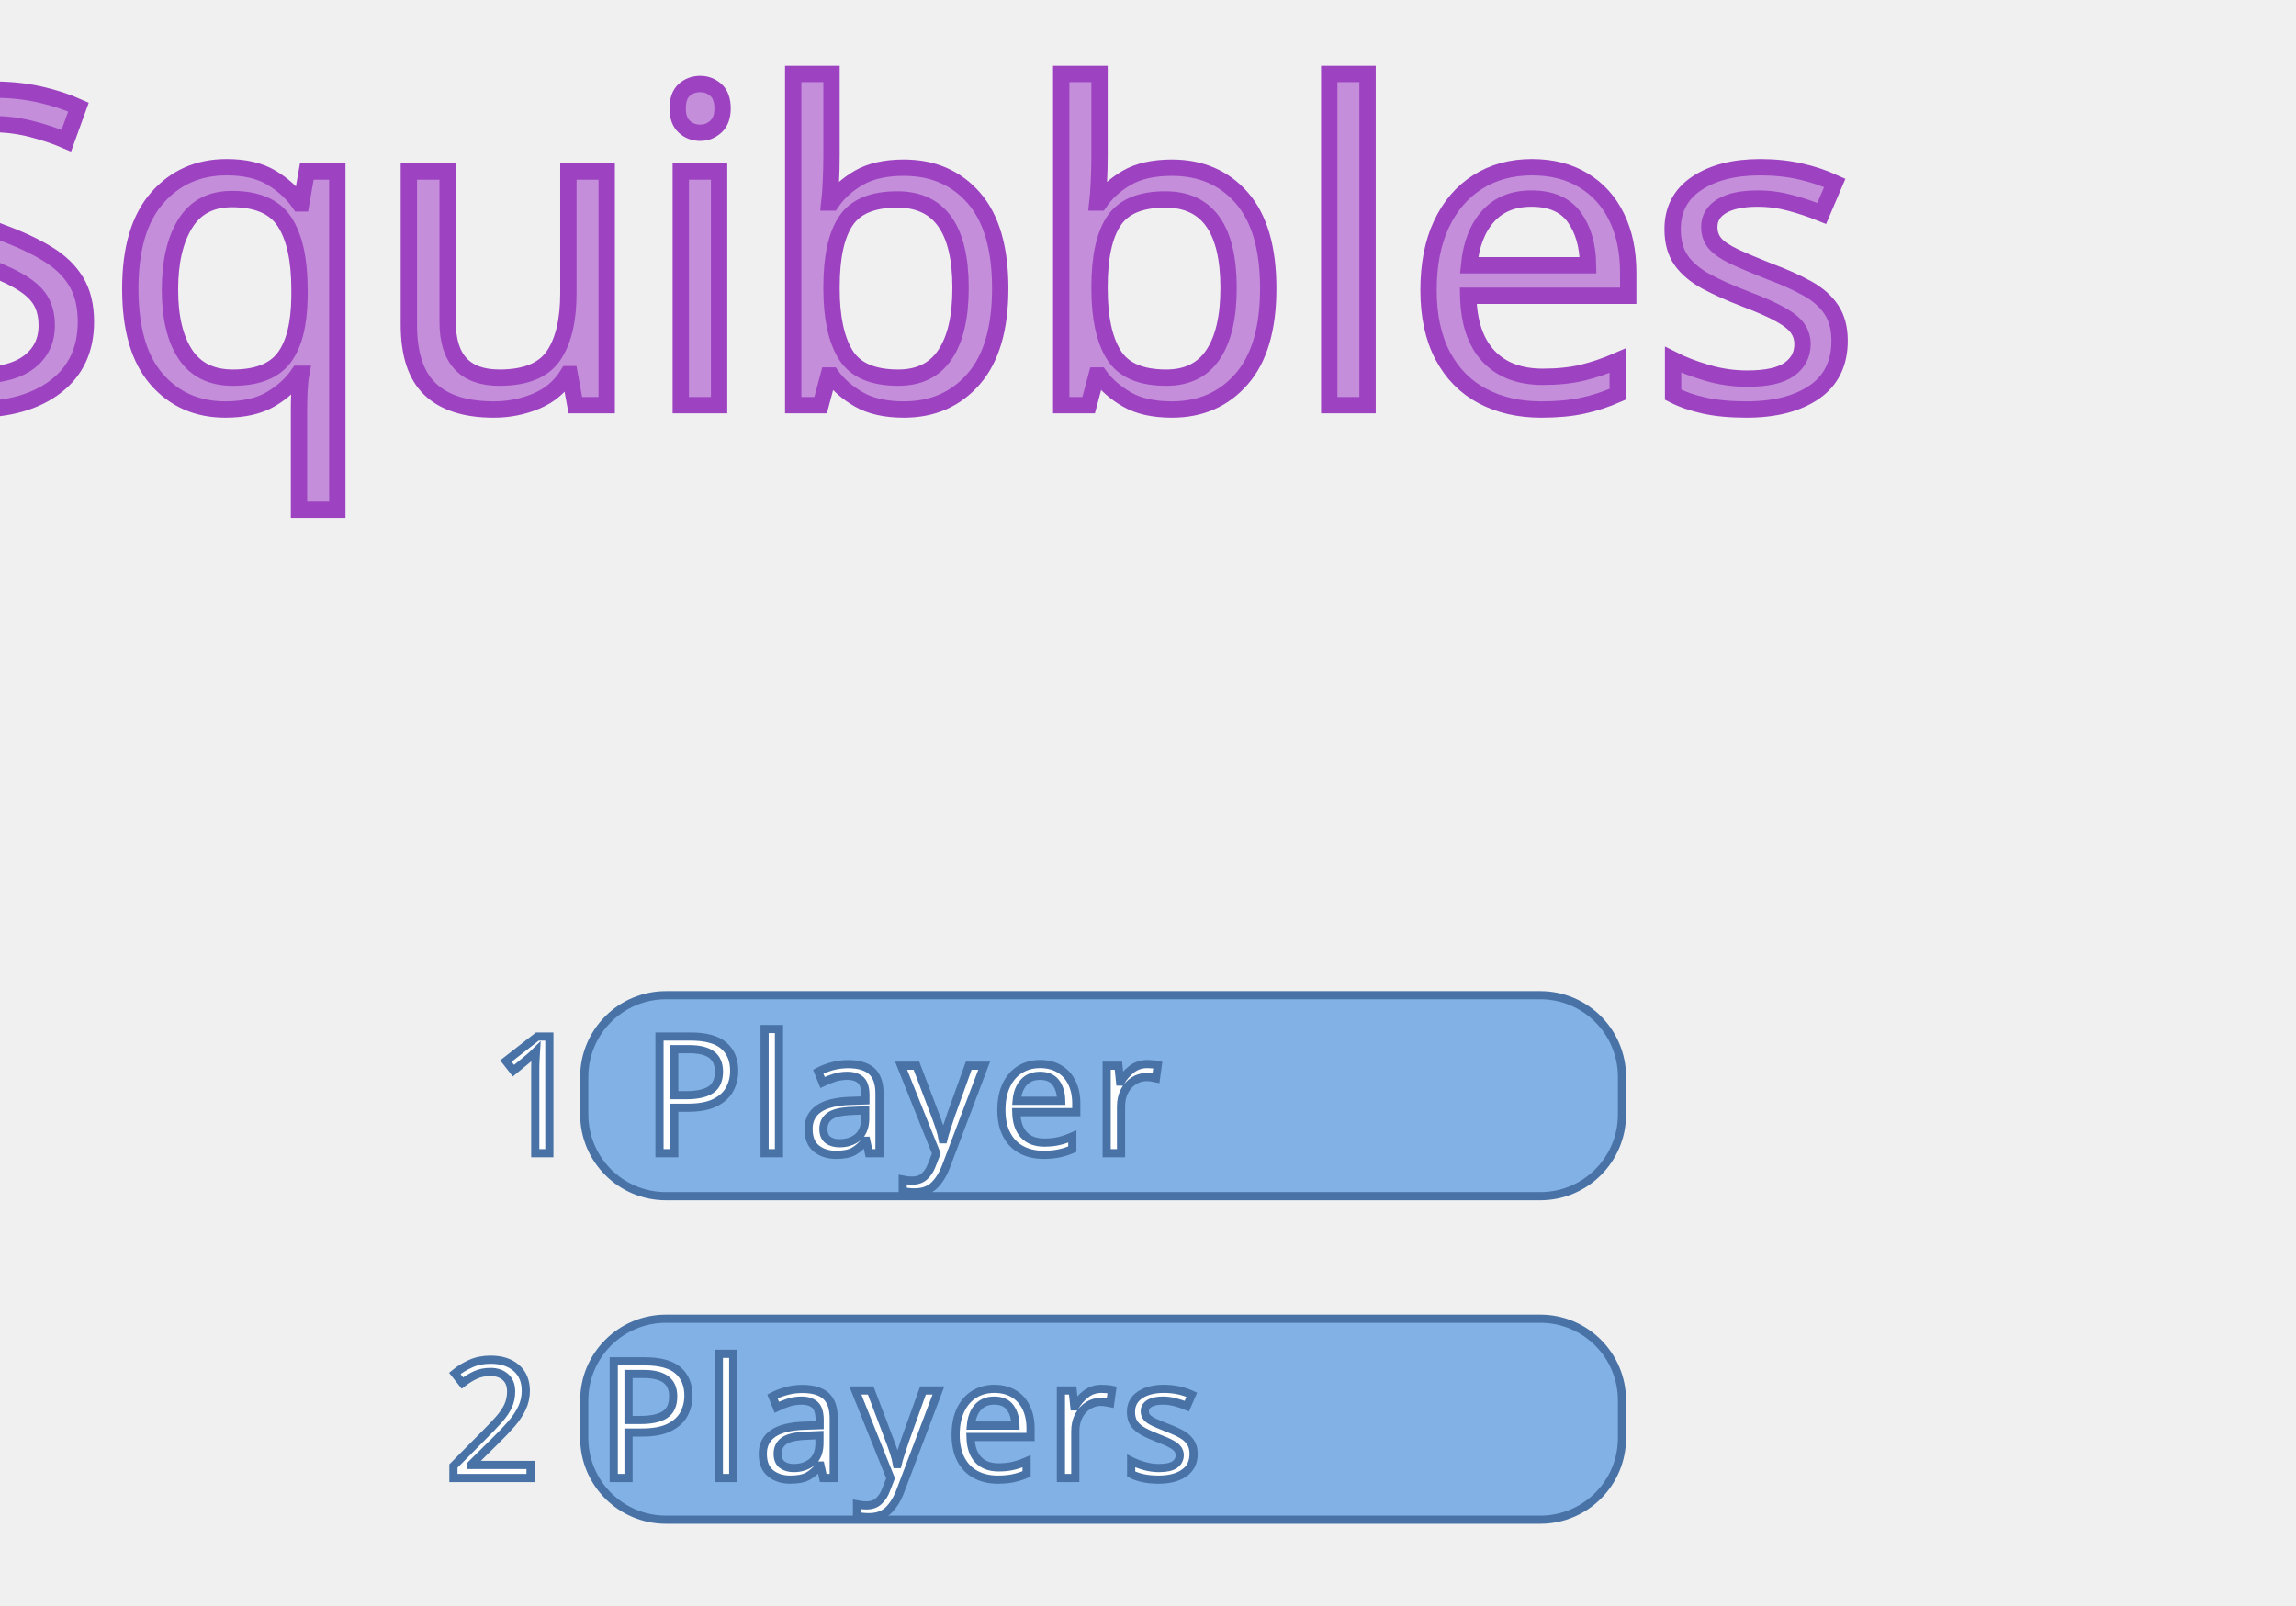
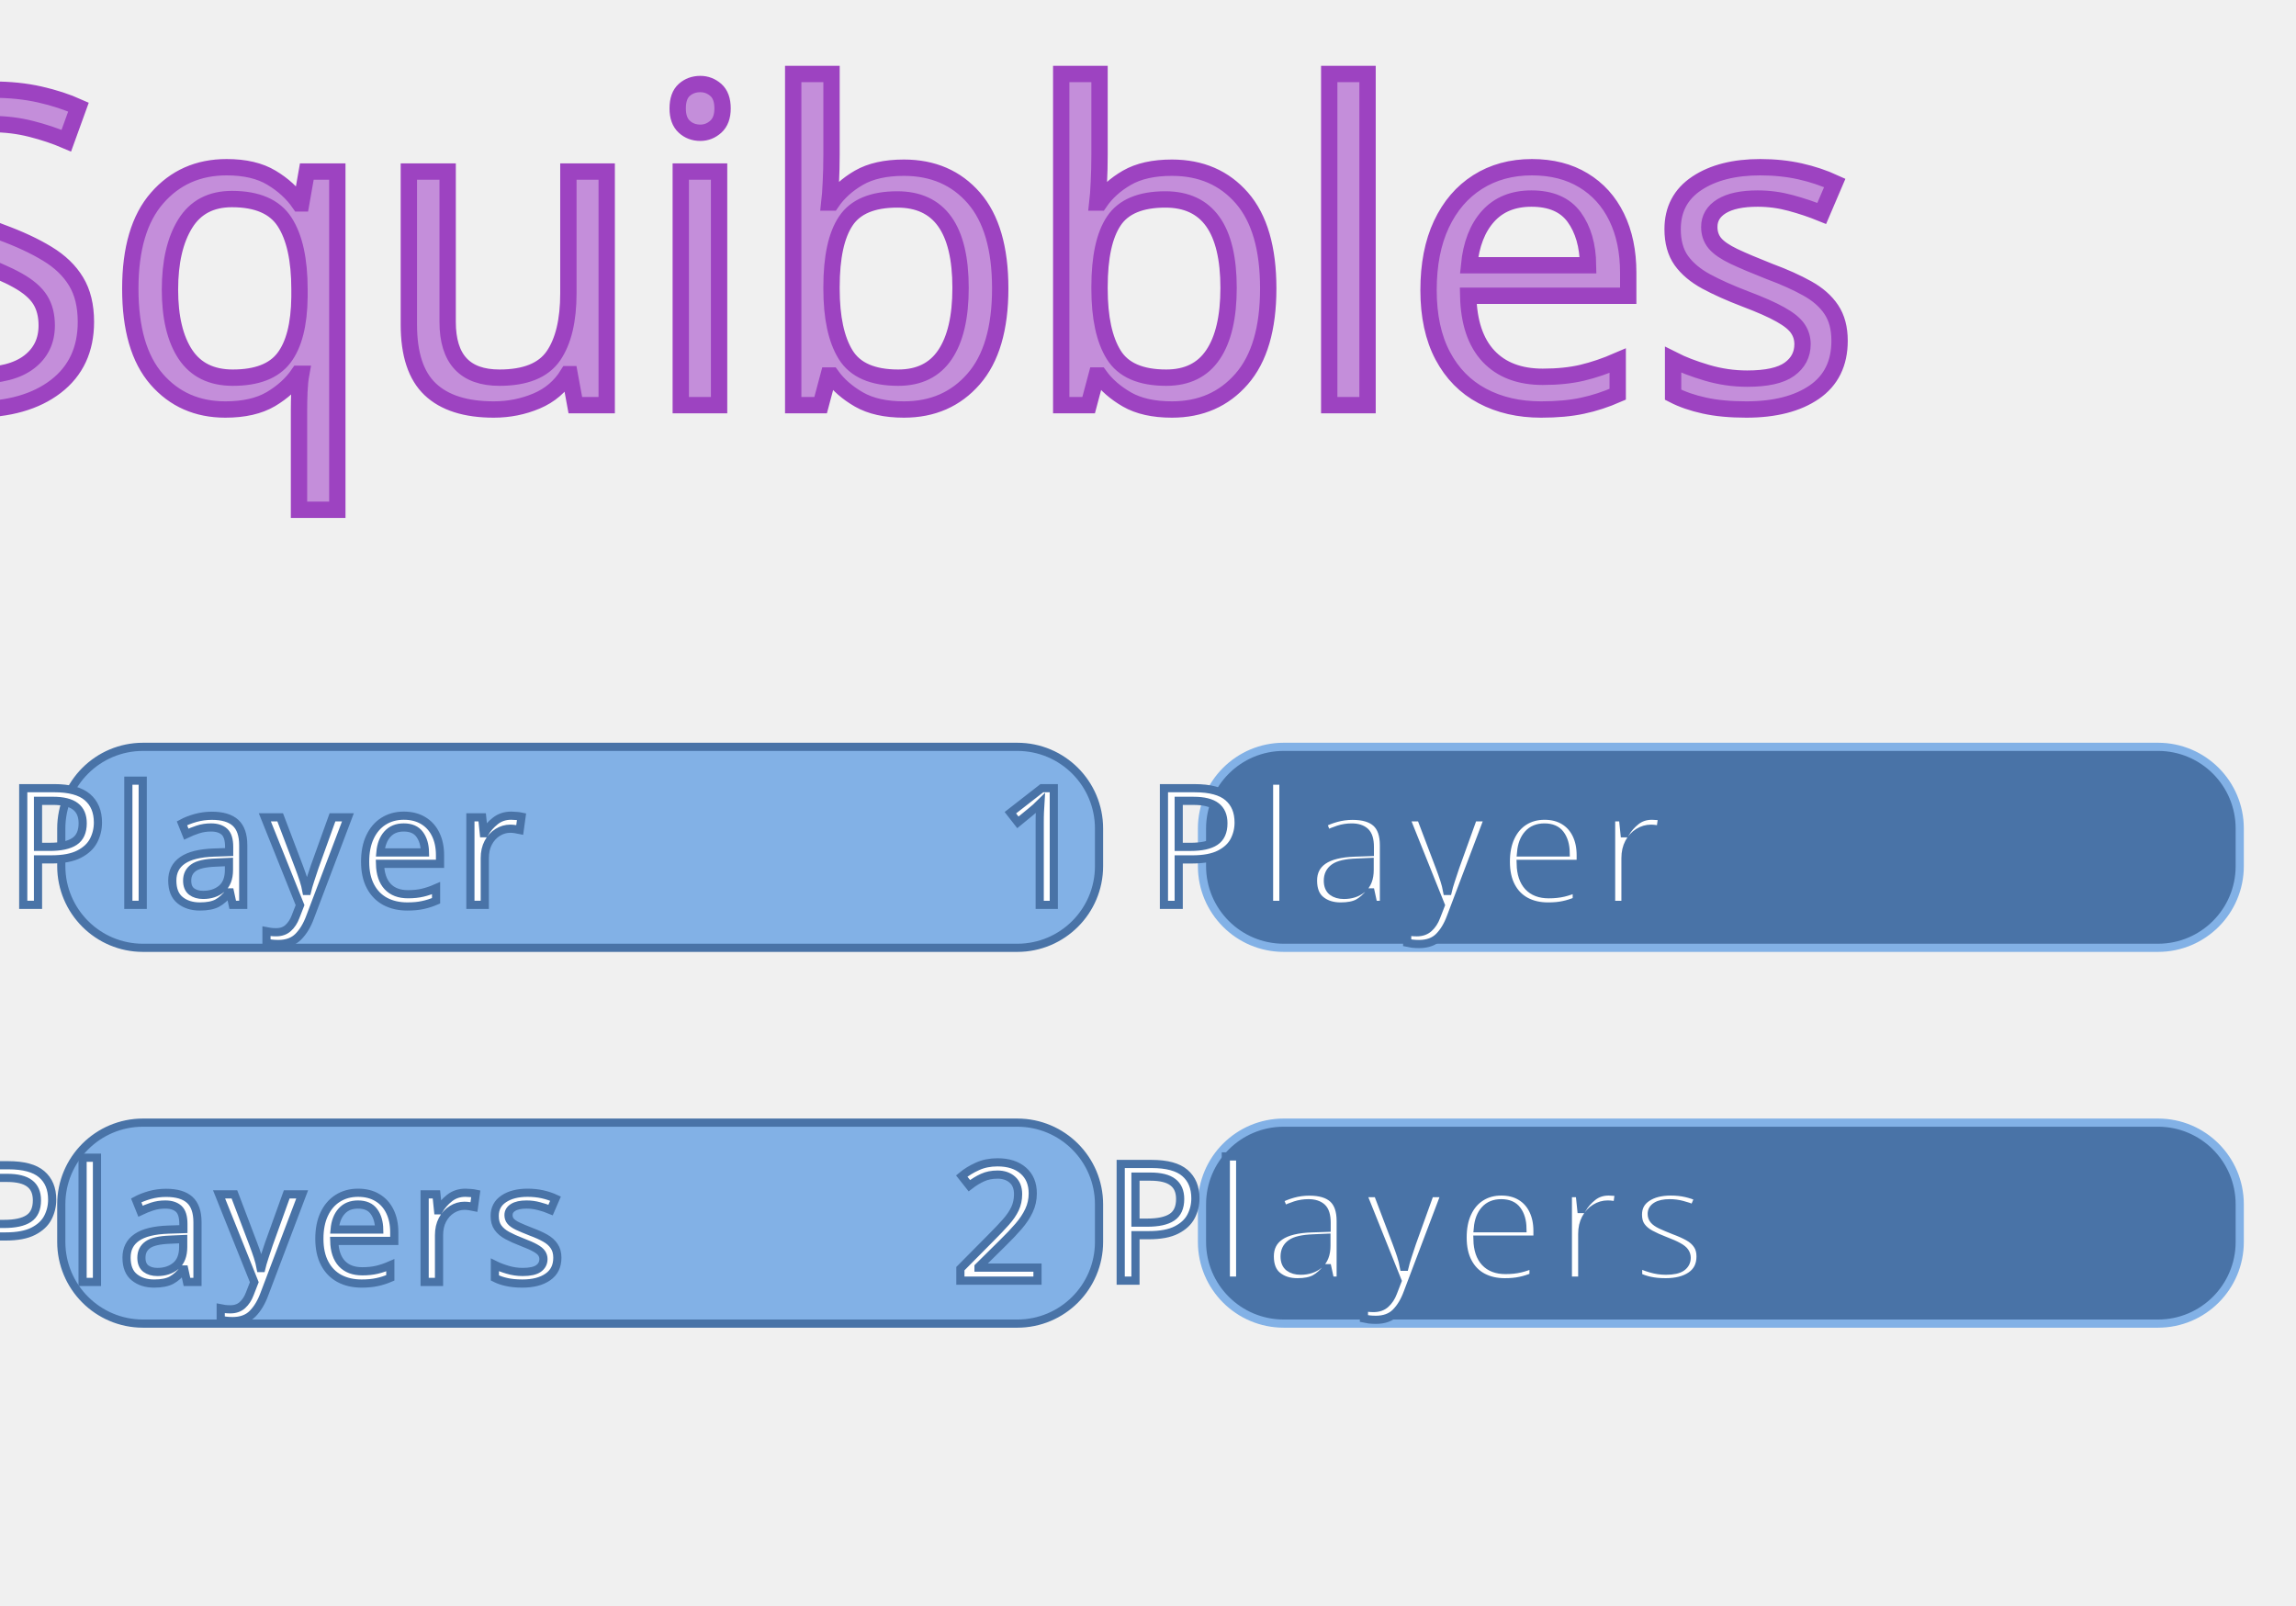
<svg xmlns="http://www.w3.org/2000/svg" width="1404.922" height="982.558" viewBox="0 0 371.719 259.969" version="1.1" id="svg8">
  <defs id="defs2" />
  <g id="layer1" transform="translate(79.19299,-6.361318)">
    <text xml:space="preserve" style="font-style:normal;font-variant:normal;font-weight:normal;font-stretch:normal;font-size:70.556px;line-height:125%;font-family:'Luckiest Guy';-inkscape-font-specification:'Luckiest Guy';text-align:center;writing-mode:lr-tb;text-anchor:middle;opacity:1;vector-effect:none;fill:#c48eda;fill-opacity:1;stroke:#9d43c1;stroke-width:2.646;stroke-linecap:butt;stroke-linejoin:miter;stroke-miterlimit:4;stroke-dasharray:none;stroke-dashoffset:0;stroke-opacity:1" x="106.408" y="71.97" id="text989">
      <tspan id="tspan987" x="106.408" y="71.97" style="stroke-width:2.646;stroke-miterlimit:4;stroke-dasharray:none">Squibbles</tspan>
    </text>
-     <rect ry="13.229" rx="13.229" y="167.511" x="15.395" height="32.543" width="168.01" id="rect908" style="opacity:1;vector-effect:none;fill:#82b1e6;fill-opacity:1;stroke:#4973a7;stroke-width:1.323;stroke-linecap:butt;stroke-linejoin:miter;stroke-miterlimit:4;stroke-dasharray:none;stroke-dashoffset:0;stroke-opacity:1" />
-     <text xml:space="preserve" style="font-style:normal;font-variant:normal;font-weight:normal;font-stretch:normal;font-size:70.556px;line-height:125%;font-family:'Luckiest Guy';-inkscape-font-specification:'Luckiest Guy';text-align:center;writing-mode:lr-tb;text-anchor:middle;opacity:1;vector-effect:none;fill:#ffffff;fill-opacity:1;stroke:#c88200;stroke-width:1.323;stroke-linecap:butt;stroke-linejoin:miter;stroke-miterlimit:4;stroke-dasharray:none;stroke-dashoffset:0;stroke-opacity:1" x="99.703" y="193.097" id="text912">
-       <tspan id="tspan910" x="100.365" y="193.097" style="font-style:normal;font-variant:normal;font-weight:normal;font-stretch:normal;font-size:26.458px;font-family:'Luckiest Guy';-inkscape-font-specification:'Luckiest Guy';letter-spacing:1.323px;fill:#ffffff;fill-opacity:1;stroke:#4973a7;stroke-width:1.323;stroke-opacity:1">1 Player</tspan>
-     </text>
-     <rect style="opacity:1;vector-effect:none;fill:#82b1e6;fill-opacity:1;stroke:#4973a7;stroke-width:1.323;stroke-linecap:butt;stroke-linejoin:miter;stroke-miterlimit:4;stroke-dasharray:none;stroke-dashoffset:0;stroke-opacity:1" id="rect914" width="168.01" height="32.543" x="15.395" y="219.896" rx="13.229" ry="13.229" />
-     <text id="text918" y="245.689" x="99.296" style="font-style:normal;font-variant:normal;font-weight:normal;font-stretch:normal;font-size:70.556px;line-height:125%;font-family:'Luckiest Guy';-inkscape-font-specification:'Luckiest Guy';text-align:center;writing-mode:lr-tb;text-anchor:middle;opacity:1;vector-effect:none;fill:#ffffff;fill-opacity:1;stroke:#c88200;stroke-width:1.323;stroke-linecap:butt;stroke-linejoin:miter;stroke-miterlimit:4;stroke-dasharray:none;stroke-dashoffset:0;stroke-opacity:1" xml:space="preserve">
-       <tspan style="font-style:normal;font-variant:normal;font-weight:normal;font-stretch:normal;font-size:26.458px;font-family:'Luckiest Guy';-inkscape-font-specification:'Luckiest Guy';letter-spacing:1.323px;fill:#ffffff;fill-opacity:1;stroke:#4973a7;stroke-width:1.323;stroke-opacity:1" y="245.689" x="99.958" id="tspan916">2 Players</tspan>
-     </text>
+     <g id="g940" transform="translate(4.233333,-1.05835)">
+       <rect style="opacity:1;vector-effect:none;fill:#82b1e6;fill-opacity:1;stroke:#4973a7;stroke-width:1.323;stroke-linecap:butt;stroke-linejoin:miter;stroke-miterlimit:4;stroke-dasharray:none;stroke-dashoffset:0;stroke-opacity:1" id="rect908" width="168.01" height="32.543" x="-73.505" y="128.353" rx="13.229" ry="13.229" />
+       <text id="text912" y="153.939" x="10.803" style="font-style:normal;font-variant:normal;font-weight:normal;font-stretch:normal;font-size:70.556px;line-height:125%;font-family:'Luckiest Guy';-inkscape-font-specification:'Luckiest Guy';text-align:center;writing-mode:lr-tb;text-anchor:middle;opacity:1;vector-effect:none;fill:#ffffff;fill-opacity:1;stroke:#c88200;stroke-width:1.323;stroke-linecap:butt;stroke-linejoin:miter;stroke-miterlimit:4;stroke-dasharray:none;stroke-dashoffset:0;stroke-opacity:1" xml:space="preserve">
+         <tspan style="font-style:normal;font-variant:normal;font-weight:normal;font-stretch:normal;font-size:26.458px;font-family:'Luckiest Guy';-inkscape-font-specification:'Luckiest Guy';letter-spacing:1.323px;fill:#ffffff;fill-opacity:1;stroke:#4973a7;stroke-width:1.323;stroke-opacity:1" y="153.939" x="11.465" id="tspan910">1 Player</tspan>
+       </text>
+     </g>
+     <g id="g945" transform="translate(-84.66667,-31.75)">
+       <rect ry="13.229" rx="13.229" y="219.896" x="15.395" height="32.543" width="168.01" id="rect914" style="opacity:1;vector-effect:none;fill:#82b1e6;fill-opacity:1;stroke:#4973a7;stroke-width:1.323;stroke-linecap:butt;stroke-linejoin:miter;stroke-miterlimit:4;stroke-dasharray:none;stroke-dashoffset:0;stroke-opacity:1" />
+       <text xml:space="preserve" style="font-style:normal;font-variant:normal;font-weight:normal;font-stretch:normal;font-size:70.556px;line-height:125%;font-family:'Luckiest Guy';-inkscape-font-specification:'Luckiest Guy';text-align:center;writing-mode:lr-tb;text-anchor:middle;opacity:1;vector-effect:none;fill:#ffffff;fill-opacity:1;stroke:#c88200;stroke-width:1.323;stroke-linecap:butt;stroke-linejoin:miter;stroke-miterlimit:4;stroke-dasharray:none;stroke-dashoffset:0;stroke-opacity:1" x="99.296" y="245.689" id="text918">
+         <tspan id="tspan916" x="99.958" y="245.689" style="font-style:normal;font-variant:normal;font-weight:normal;font-stretch:normal;font-size:26.458px;font-family:'Luckiest Guy';-inkscape-font-specification:'Luckiest Guy';letter-spacing:1.323px;fill:#ffffff;fill-opacity:1;stroke:#4973a7;stroke-width:1.323;stroke-opacity:1">2 Players</tspan>
+       </text>
+     </g>
+     <g id="g935" transform="translate(2.64583)">
+       <rect ry="13.229" rx="13.229" y="127.294" x="112.761" height="32.543" width="168.01" id="rect920" style="opacity:1;vector-effect:none;fill:#4973a7;fill-opacity:1;stroke:#82b1e6;stroke-width:1.323;stroke-linecap:butt;stroke-linejoin:miter;stroke-miterlimit:4;stroke-dasharray:none;stroke-dashoffset:0;stroke-opacity:1" />
+       <text xml:space="preserve" style="font-style:normal;font-variant:normal;font-weight:normal;font-stretch:normal;font-size:70.556px;line-height:125%;font-family:'Luckiest Guy';-inkscape-font-specification:'Luckiest Guy';text-align:center;writing-mode:lr-tb;text-anchor:middle;opacity:1;vector-effect:none;fill:#ffffff;fill-opacity:1;stroke:#c88200;stroke-width:1.323;stroke-linecap:butt;stroke-linejoin:miter;stroke-miterlimit:4;stroke-dasharray:none;stroke-dashoffset:0;stroke-opacity:1" x="197.07" y="152.881" id="text924">
+         <tspan id="tspan922" x="197.731" y="152.881" style="font-style:normal;font-variant:normal;font-weight:normal;font-stretch:normal;font-size:26.458px;font-family:'Luckiest Guy';-inkscape-font-specification:'Luckiest Guy';letter-spacing:1.323px;fill:#ffffff;fill-opacity:1;stroke:#4973a7;stroke-width:1.323;stroke-opacity:1">1 Player</tspan>
+       </text>
+     </g>
+     <g id="g950" transform="translate(2.64583,-9.527663)">
+       <rect style="opacity:1;vector-effect:none;fill:#4973a7;fill-opacity:1;stroke:#82b1e6;stroke-width:1.323;stroke-linecap:butt;stroke-linejoin:miter;stroke-miterlimit:4;stroke-dasharray:none;stroke-dashoffset:0;stroke-opacity:1" id="rect926" width="168.01" height="32.543" x="112.761" y="197.673" rx="13.229" ry="13.229" />
+       <text id="text930" y="223.26" x="197.07" style="font-style:normal;font-variant:normal;font-weight:normal;font-stretch:normal;font-size:70.556px;line-height:125%;font-family:'Luckiest Guy';-inkscape-font-specification:'Luckiest Guy';text-align:center;writing-mode:lr-tb;text-anchor:middle;opacity:1;vector-effect:none;fill:#ffffff;fill-opacity:1;stroke:#c88200;stroke-width:1.323;stroke-linecap:butt;stroke-linejoin:miter;stroke-miterlimit:4;stroke-dasharray:none;stroke-dashoffset:0;stroke-opacity:1" xml:space="preserve">
+         <tspan style="font-style:normal;font-variant:normal;font-weight:normal;font-stretch:normal;font-size:26.458px;font-family:'Luckiest Guy';-inkscape-font-specification:'Luckiest Guy';letter-spacing:1.323px;fill:#ffffff;fill-opacity:1;stroke:#4973a7;stroke-width:1.323;stroke-opacity:1" y="223.26" x="197.731" id="tspan928">2 Players</tspan>
+       </text>
+     </g>
  </g>
</svg>
